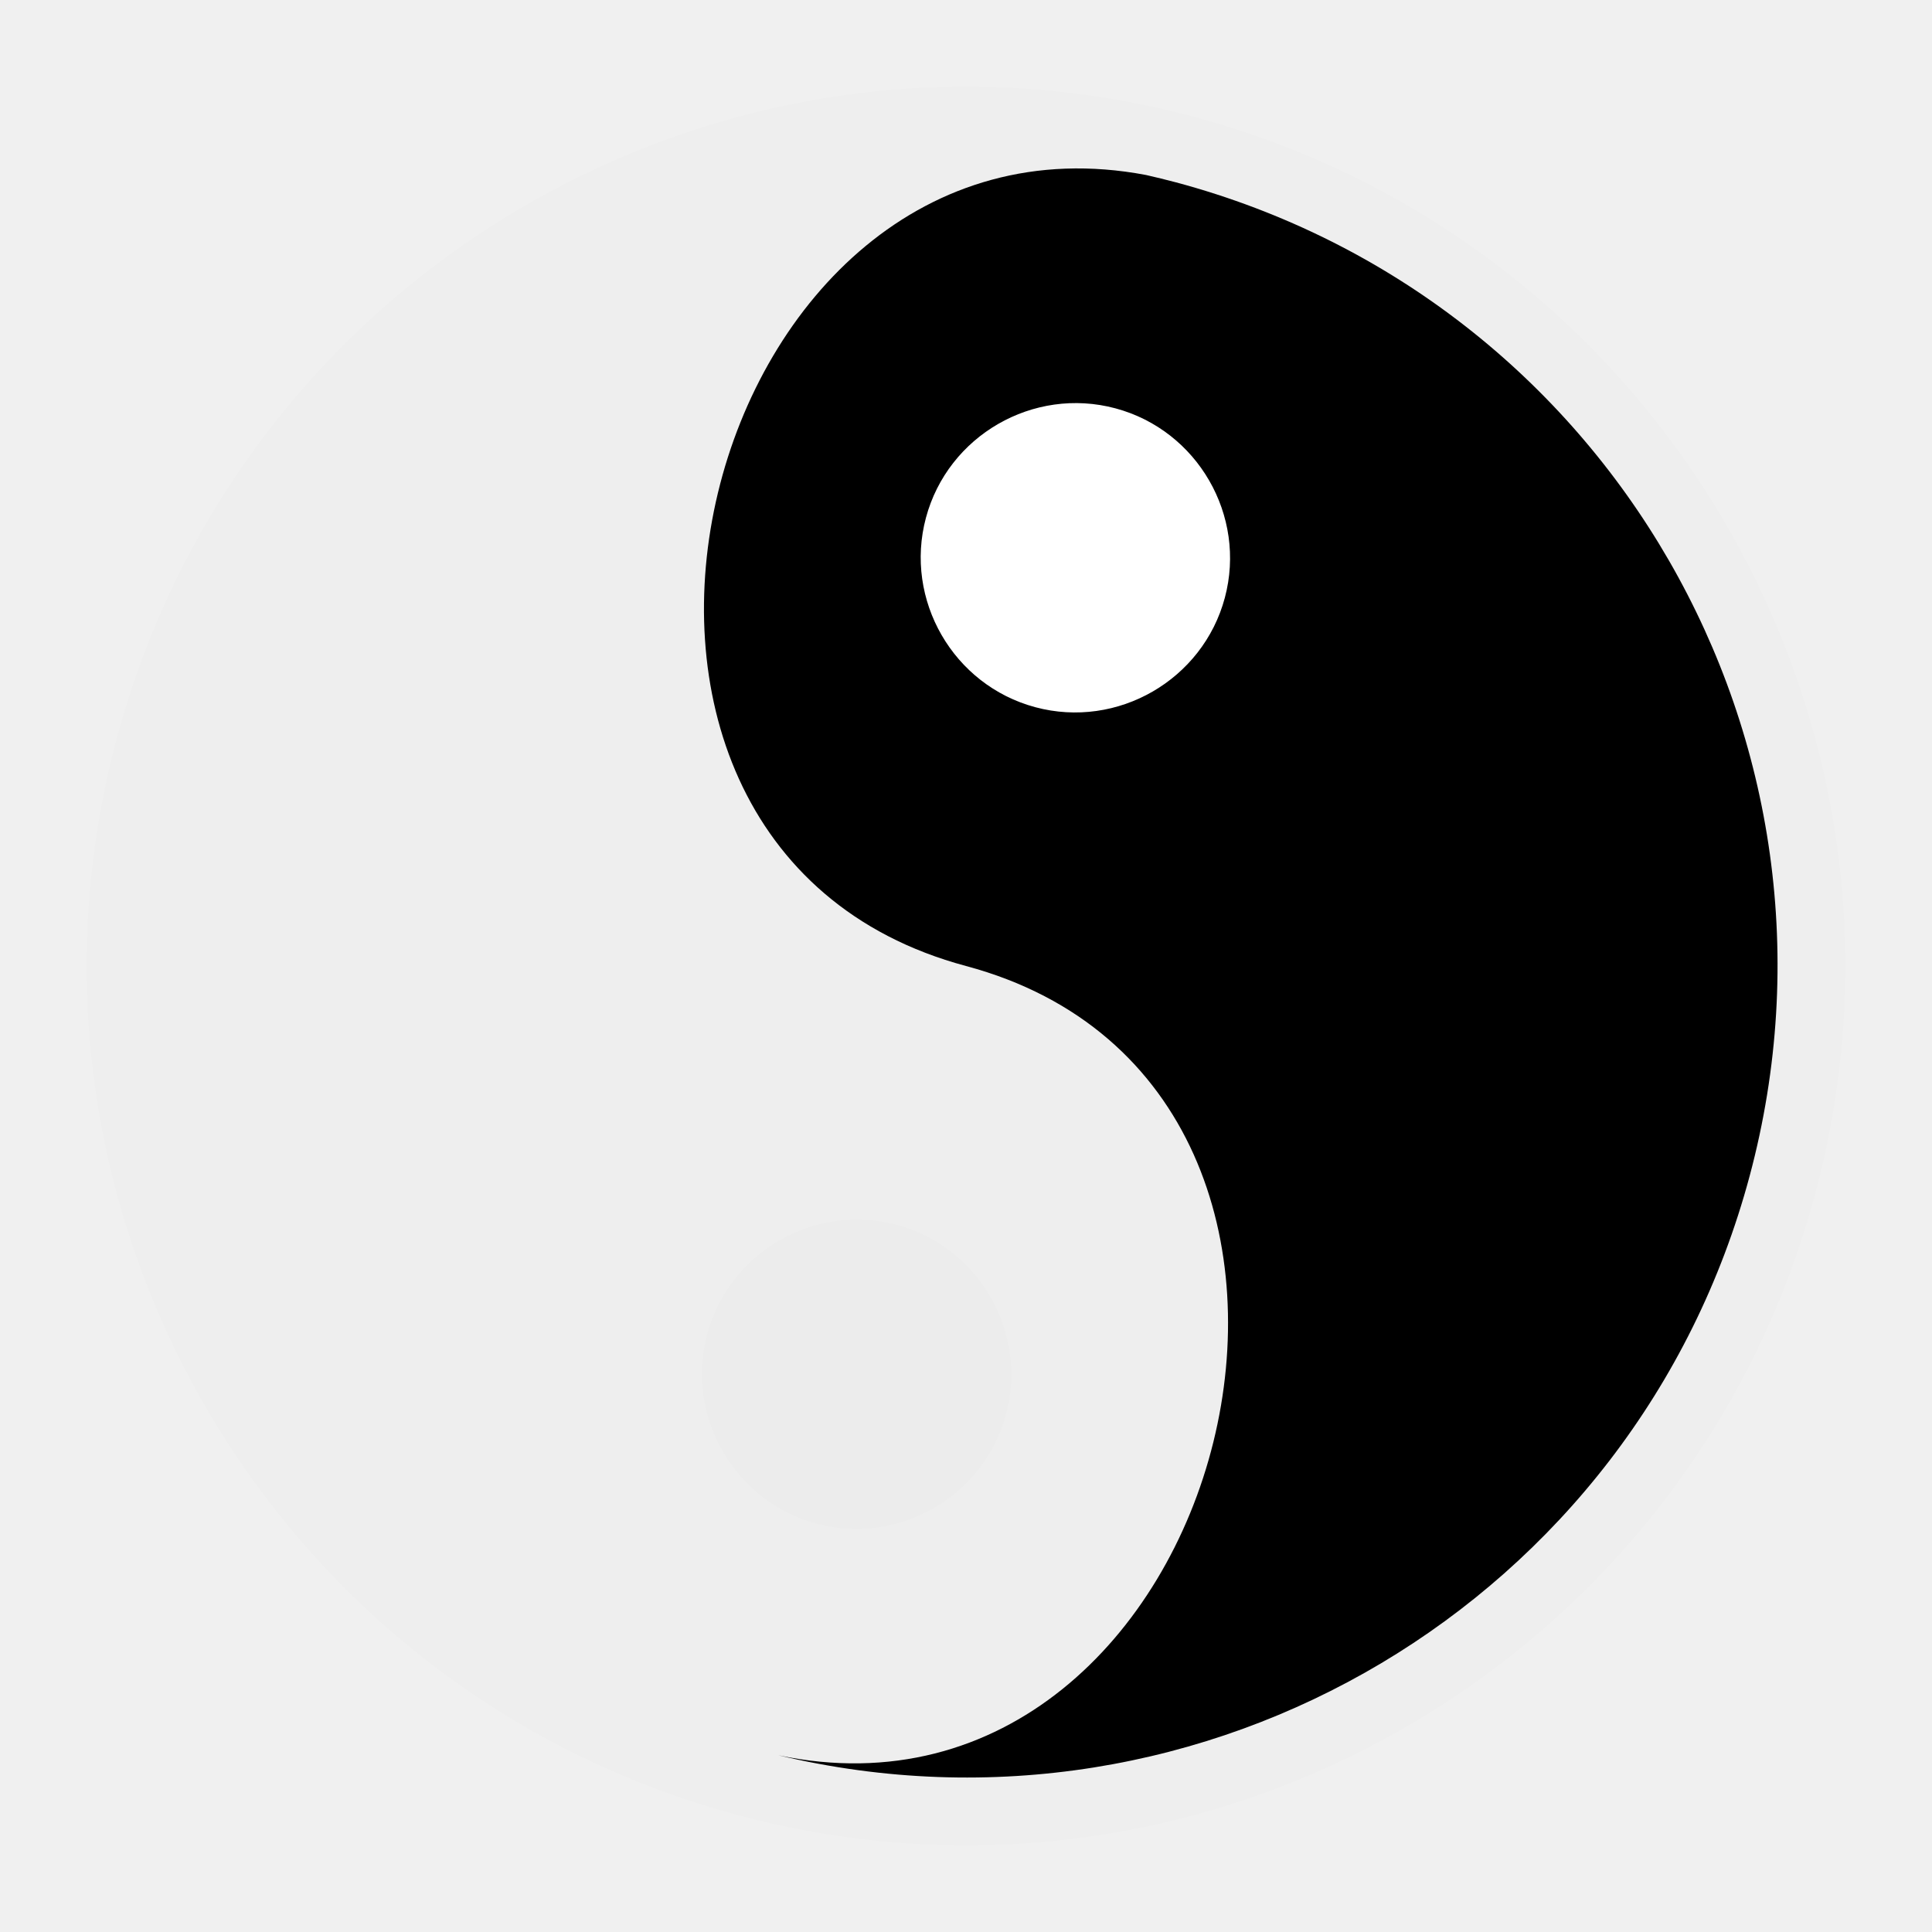
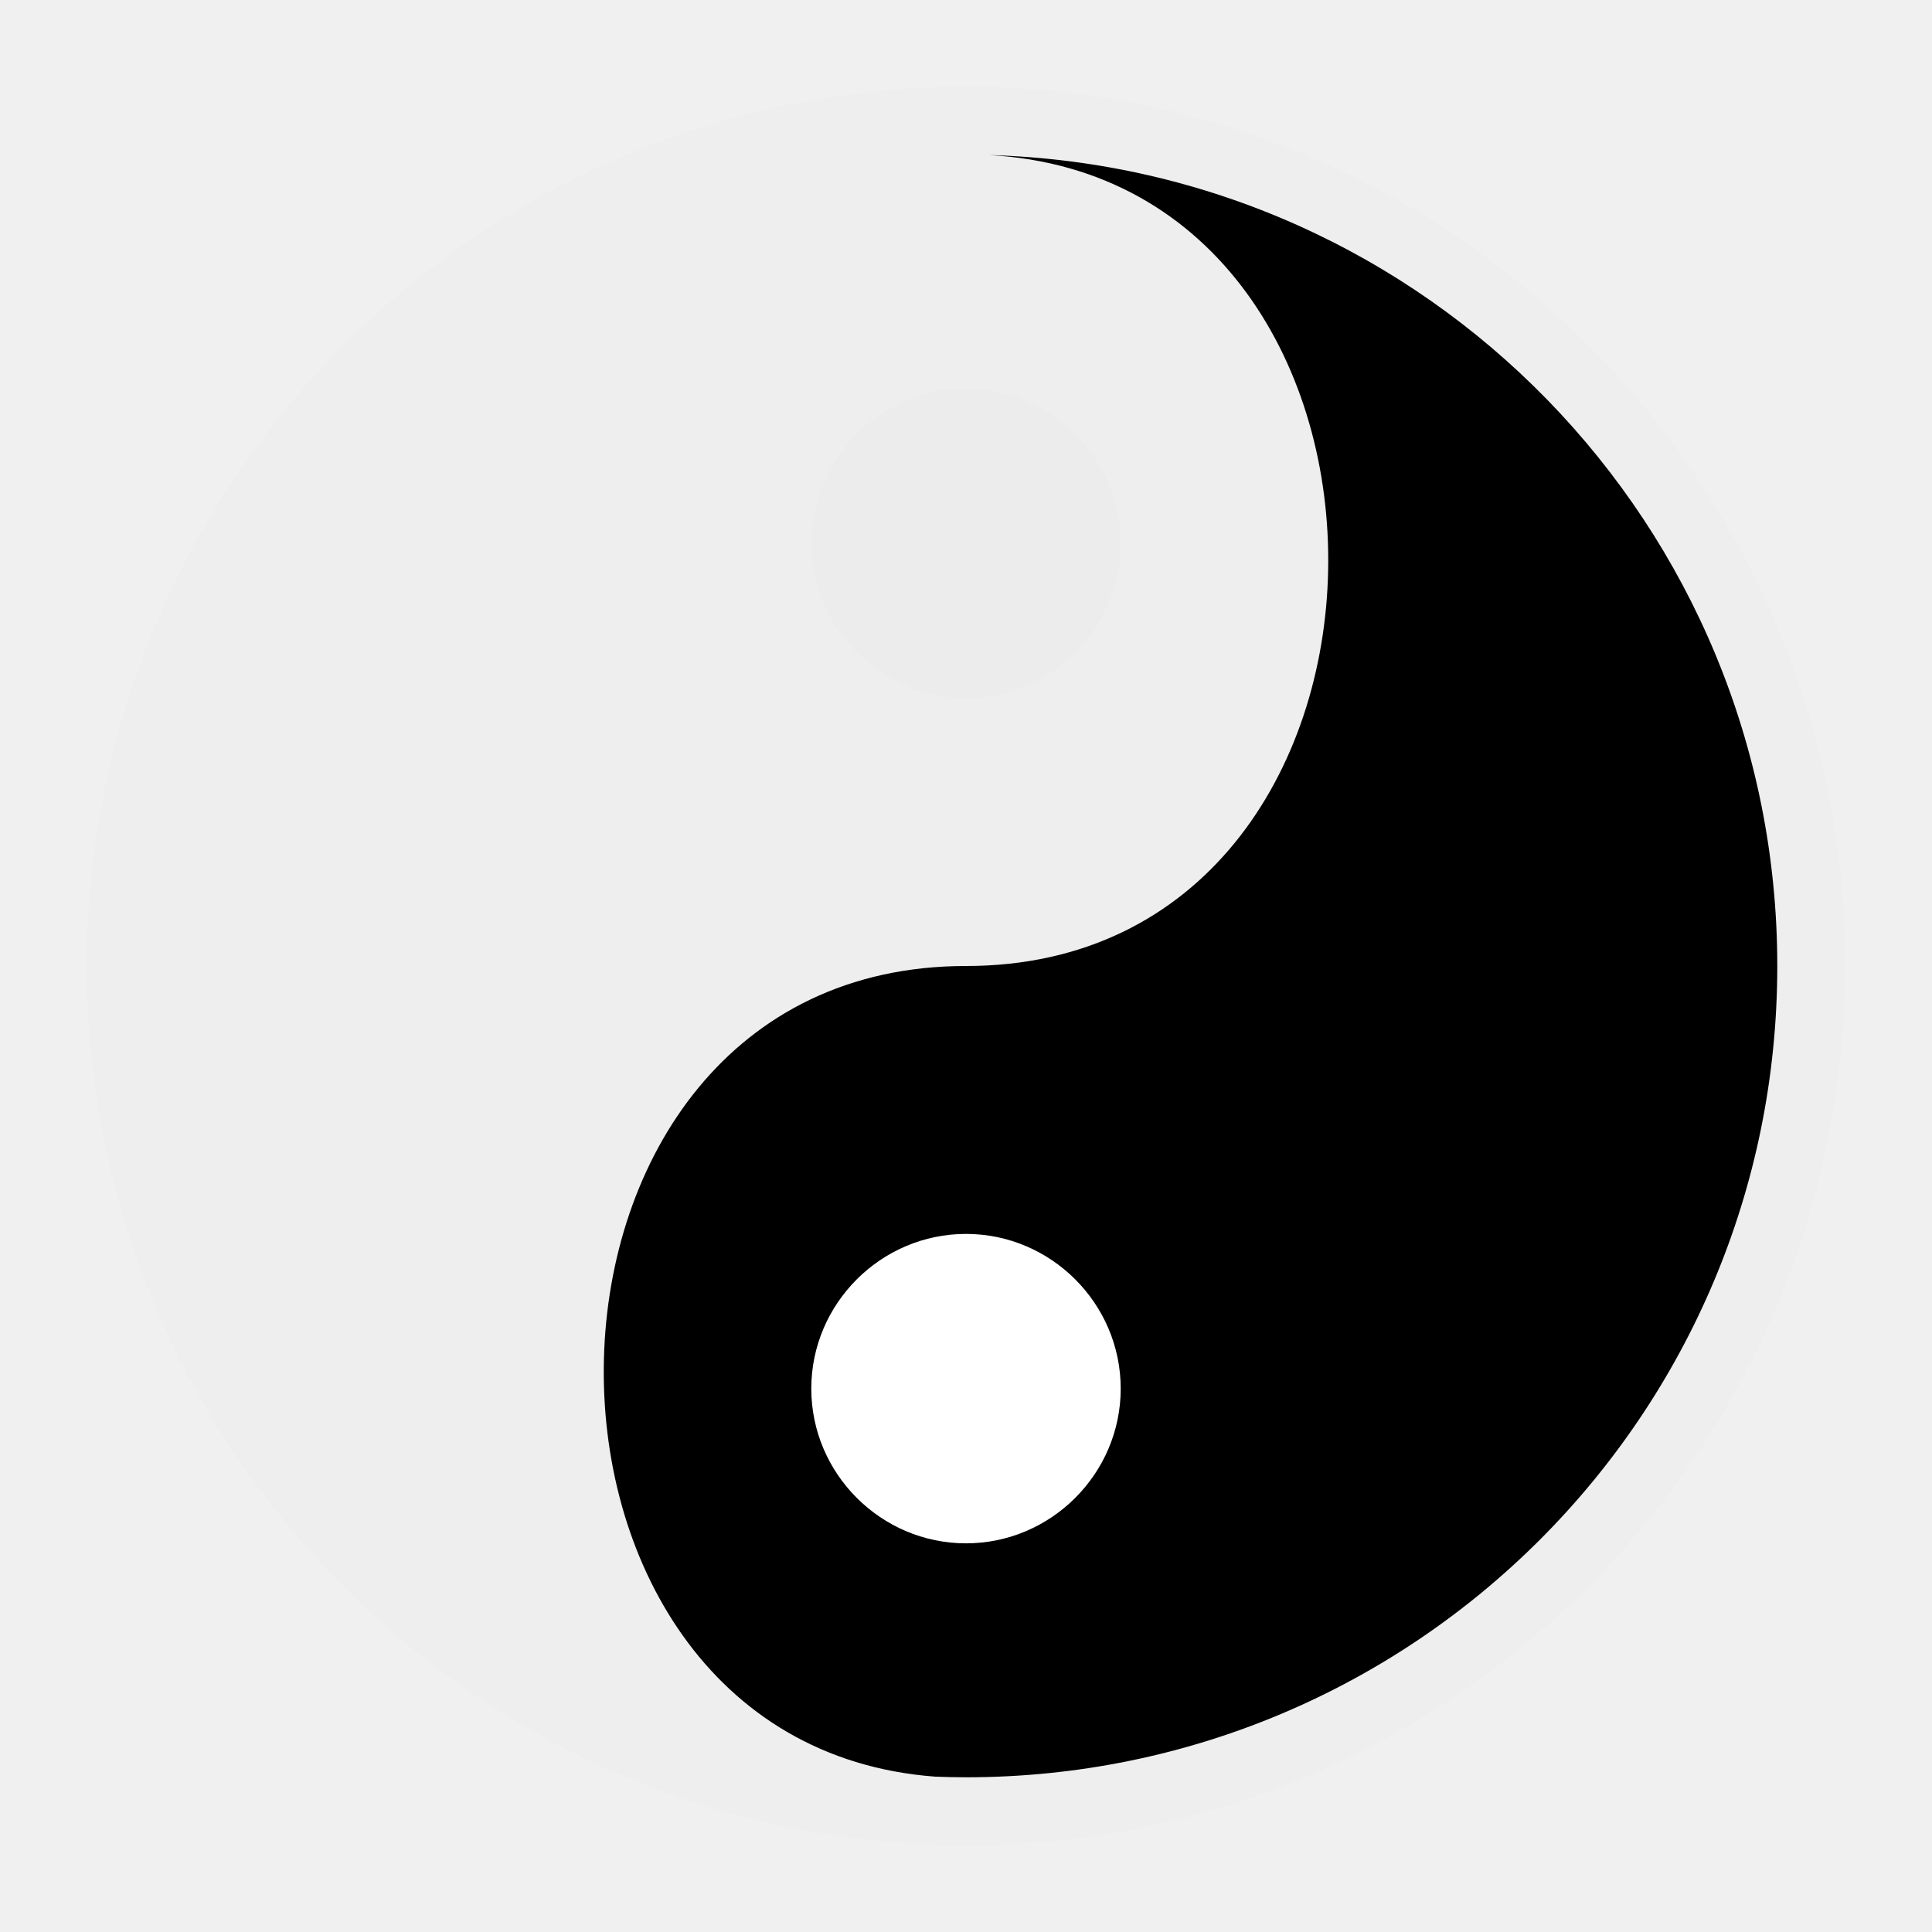
<svg xmlns="http://www.w3.org/2000/svg" style="height: 512px; width: 512px;" viewBox="0 0 512 512">
  <path d="M0 0h512v512H0z" fill="#000" fill-opacity="0" />
  <g class="" style="" transform="translate(0,0)">
-     <g transform="translate(0, 0) scale(1, 1) rotate(195, 256, 256) skewX(0) skewY(0)">
+     <g transform="translate(512, 0) scale(-1, 1) rotate(720, 256, 256) skewX(0) skewY(0)">
      <path d="M256 23C127.424 23 23 127.424 23 256C23 384.576 127.424 489 256 489C384.576 489 489 384.576 489 256C489 127.424 384.576 23 256 23Z" class="" fill="#000000" fill-opacity="0.01" />
      <path d="M249.906 41.09C128.036 47.807 130.066 256 256 256C381.215 256 383.935 461.872 264.168 470.83C261.458 470.93 258.736 471 256 471C137.152 471 41 374.848 41 256C41 139.19 133.883 44.31 249.906 41.09Z" class="" fill="#000000" fill-opacity="1" />
      <path d="M256 103C278.537 103 297 121.463 297 144C297 166.537 278.537 185 256 185C233.463 185 215 166.537 215 144C215 121.463 233.463 103 256 103Z" class="" fill="#000000" fill-opacity="0.01" />
      <path d="M256 327C233.463 327 215 345.463 215 368C215 390.537 233.463 409 256 409C278.537 409 297 390.537 297 368C297 345.463 278.537 327 256 327Z" class="selected" fill="#ffffff" fill-opacity="1" />
    </g>
  </g>
</svg>
